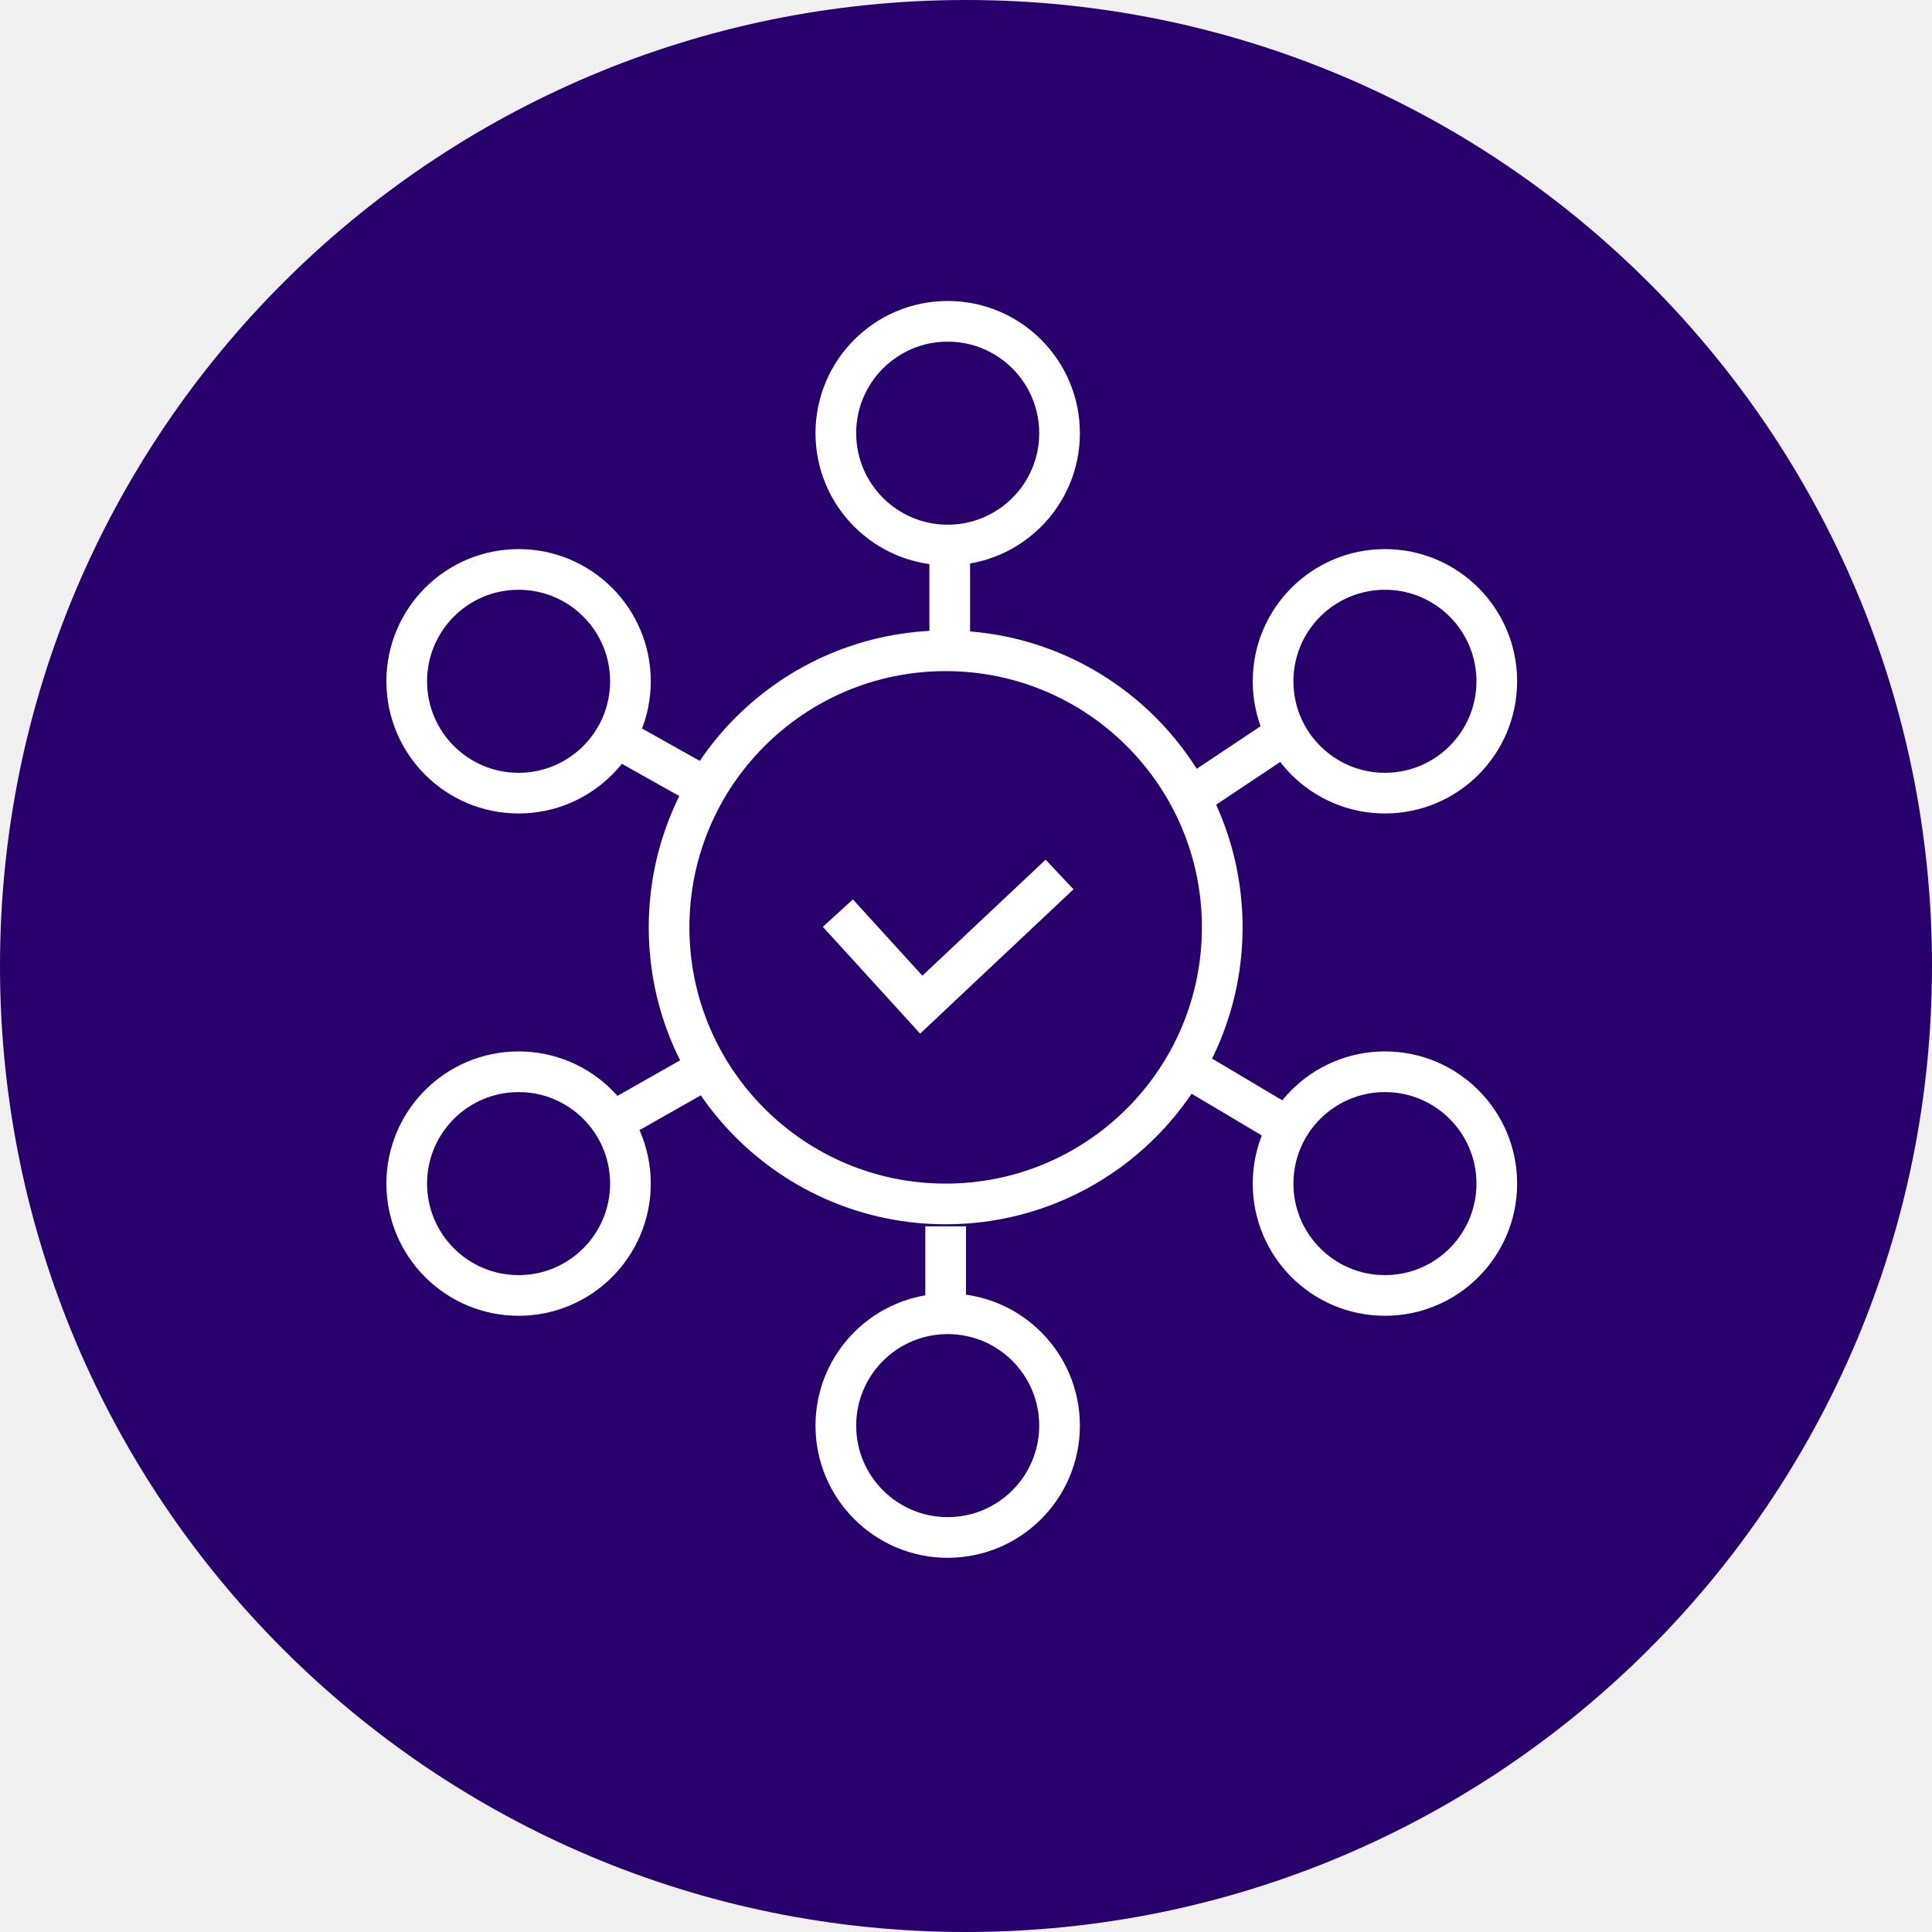
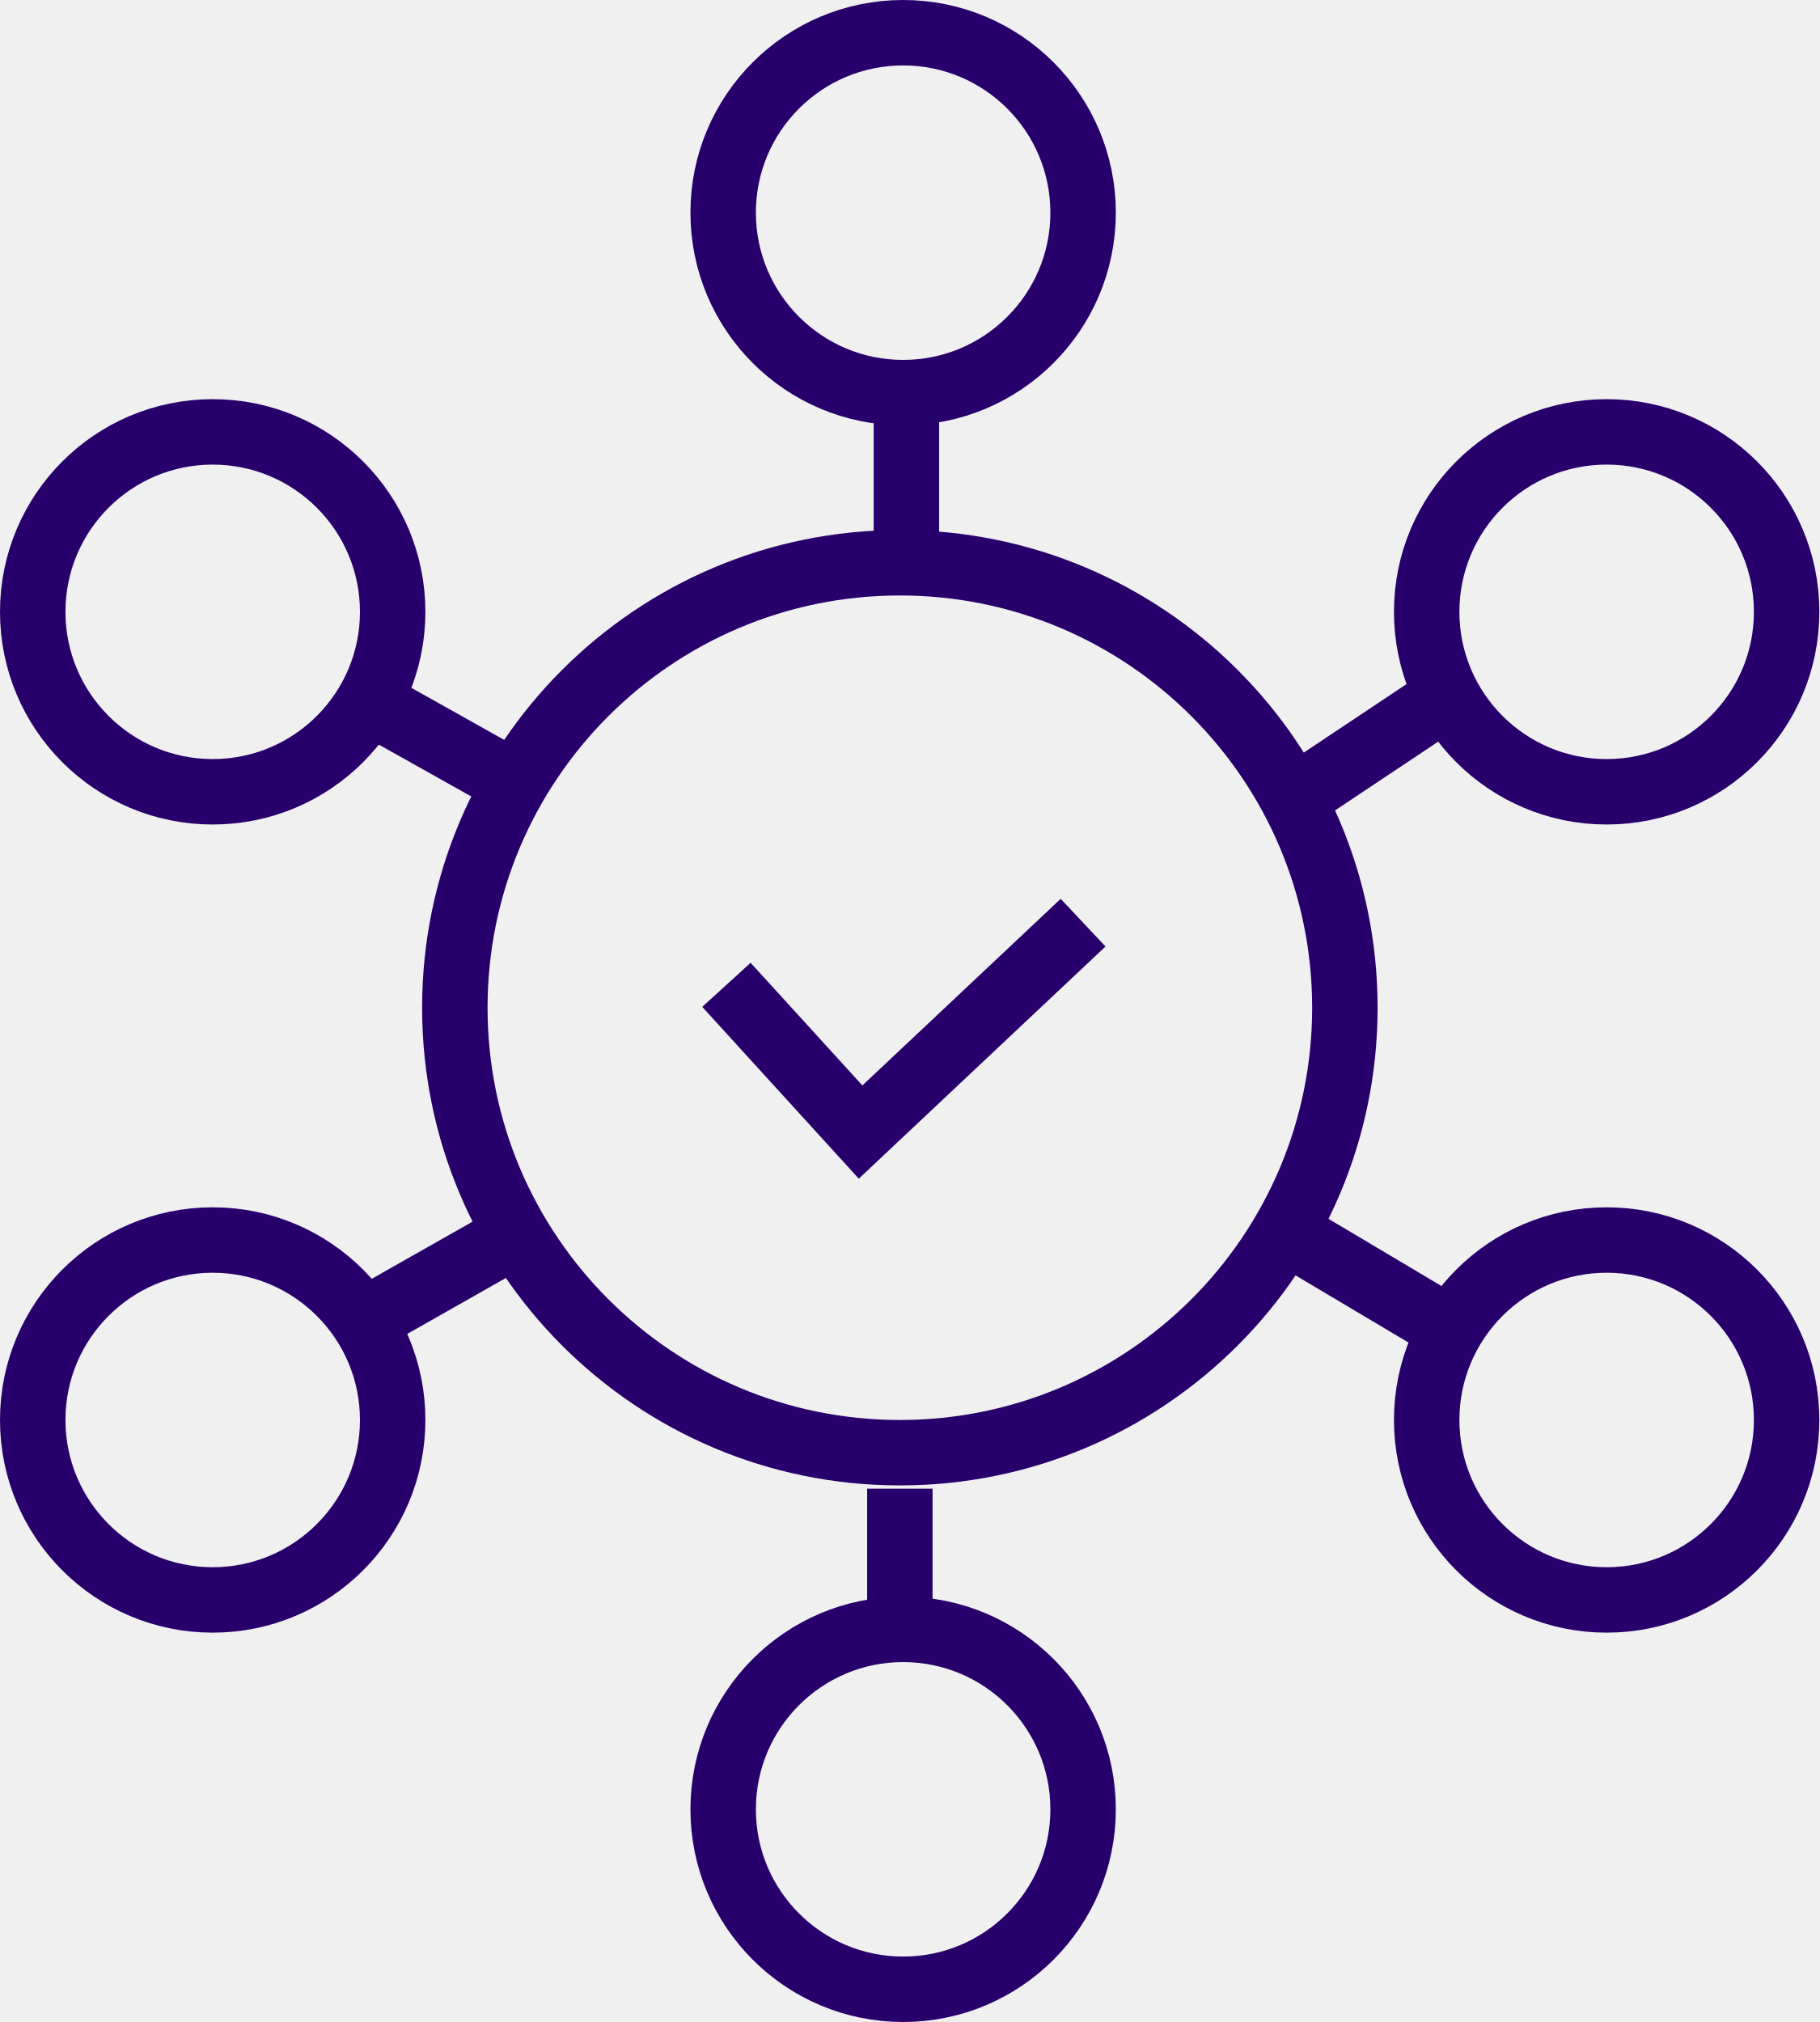
- <svg xmlns="http://www.w3.org/2000/svg" id="Layer_1" data-name="Layer 1" width="95" height="95" viewBox="0 0 95 95">
-   <defs>
-     <style>
-       .cls-1 {
-         fill: none;
-         stroke: #fff;
-         stroke-miterlimit: 10;
-         stroke-width: 2px;
-       }
- 
-       .cls-2 {
-         fill: #28006c;
-       }
-     </style>
-   </defs>
-   <circle class="cls-2" cx="47.5" cy="47.5" r="47.5" />
-   <circle class="cls-1" cx="46.6" cy="21.3" r="5.5" />
-   <circle class="cls-1" cx="68.1" cy="33.5" r="5.5" />
-   <circle class="cls-1" cx="68.1" cy="58.2" r="5.5" />
-   <circle class="cls-1" cx="46.6" cy="70.1" r="5.5" />
-   <circle class="cls-1" cx="25.5" cy="58.2" r="5.5" />
-   <circle class="cls-1" cx="25.5" cy="33.5" r="5.5" />
-   <circle class="cls-1" cx="46.5" cy="45.6" r="13.6" />
-   <line class="cls-1" x1="46.7" y1="27.6" x2="46.7" y2="31.2" />
-   <line class="cls-1" x1="59" y1="38.9" x2="62.6" y2="36.5" />
-   <line class="cls-1" x1="58.9" y1="52.8" x2="62.6" y2="55" />
-   <line class="cls-1" x1="46.5" y1="60.3" x2="46.5" y2="64.1" />
-   <line class="cls-1" x1="34.3" y1="52.8" x2="30.6" y2="54.9" />
-   <line class="cls-1" x1="34.3" y1="38.5" x2="30.2" y2="36.2" />
-   <polyline class="cls-1" points="41.2 44.9 45.3 49.4 52.1 43" />
+ <svg xmlns="http://www.w3.org/2000/svg" id="a" width="55.6" height="61.8" viewBox="0 0 55.6 61.8">
+   <circle cx="27.6" cy="6.5" r="5.5" fill="none" stroke="#28006c" stroke-miterlimit="10" stroke-width="2" />
+   <circle cx="49.1" cy="18.7" r="5.5" fill="none" stroke="#28006c" stroke-miterlimit="10" stroke-width="2" />
+   <circle cx="49.1" cy="43.4" r="5.5" fill="none" stroke="#28006c" stroke-miterlimit="10" stroke-width="2" />
+   <circle cx="27.6" cy="55.3" r="5.5" fill="none" stroke="#28006c" stroke-miterlimit="10" stroke-width="2" />
+   <circle cx="6.5" cy="43.4" r="5.5" fill="none" stroke="#28006c" stroke-miterlimit="10" stroke-width="2" />
+   <circle cx="6.5" cy="18.7" r="5.5" fill="none" stroke="#28006c" stroke-miterlimit="10" stroke-width="2" />
+   <circle cx="27.5" cy="30.8" r="13.6" fill="none" stroke="#28006c" stroke-miterlimit="10" stroke-width="2" />
+   <line x1="27.7" y1="12.8" x2="27.7" y2="16.4" fill="none" stroke="#28006c" stroke-miterlimit="10" stroke-width="2" />
+   <line x1="40" y1="24.1" x2="43.6" y2="21.7" fill="none" stroke="#28006c" stroke-miterlimit="10" stroke-width="2" />
+   <line x1="39.9" y1="38" x2="43.6" y2="40.2" fill="none" stroke="#28006c" stroke-miterlimit="10" stroke-width="2" />
+   <line x1="27.5" y1="45.5" x2="27.5" y2="49.3" fill="none" stroke="#28006c" stroke-miterlimit="10" stroke-width="2" />
+   <line x1="15.3" y1="38" x2="11.6" y2="40.1" fill="none" stroke="#28006c" stroke-miterlimit="10" stroke-width="2" />
+   <line x1="15.3" y1="23.7" x2="11.2" y2="21.4" fill="none" stroke="#28006c" stroke-miterlimit="10" stroke-width="2" />
+   <polyline points="22.2 30.1 26.3 34.6 33.1 28.2" fill="none" stroke="#28006c" stroke-miterlimit="10" stroke-width="2" />
</svg>
